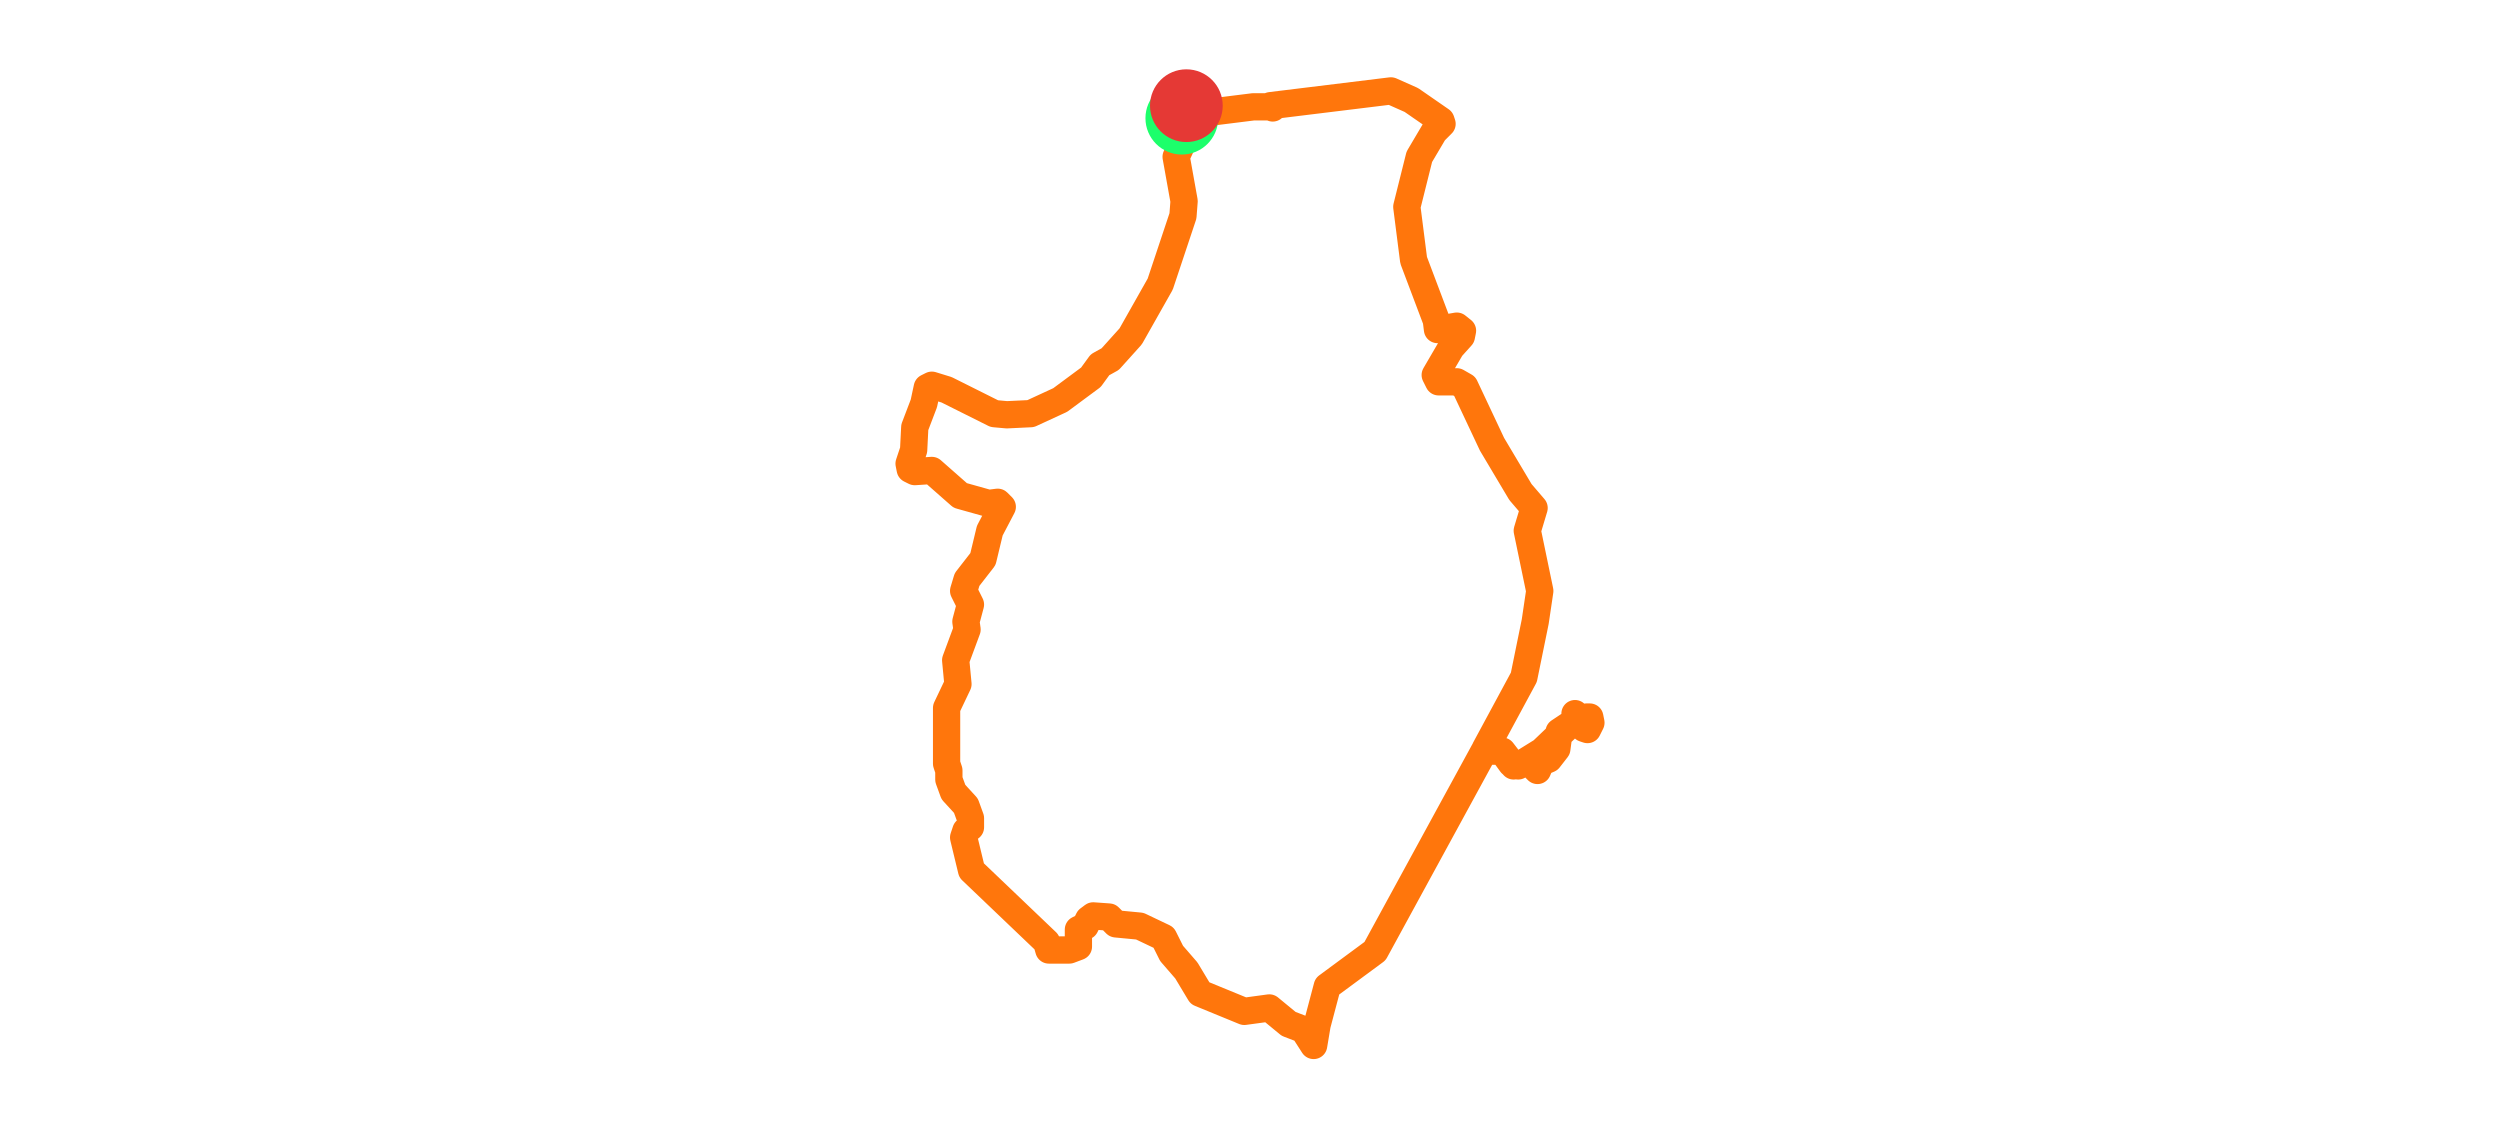
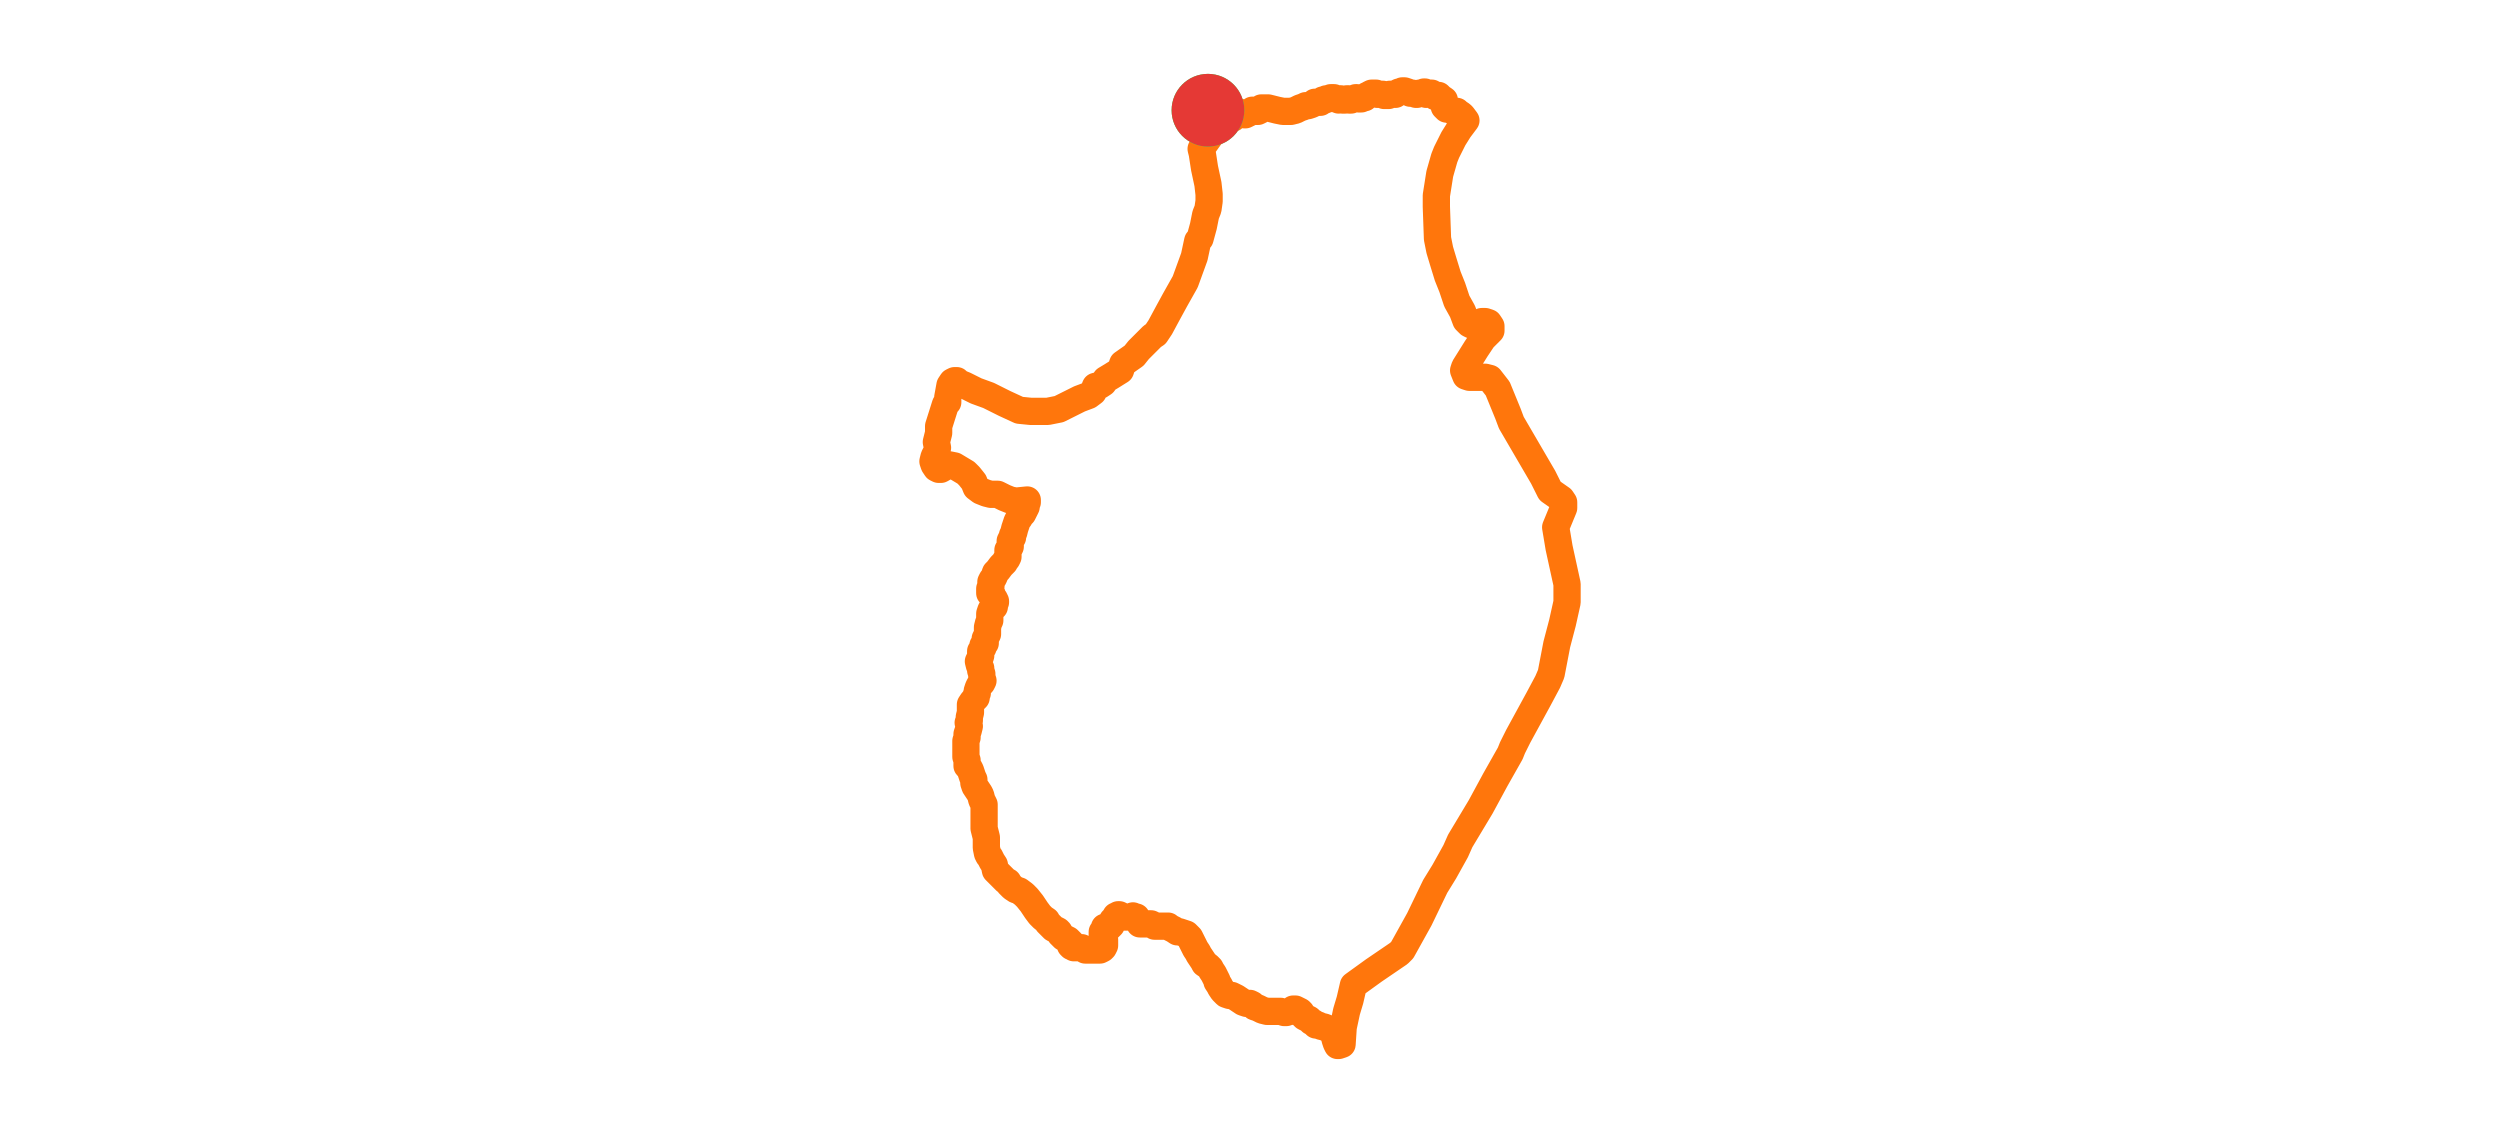
<svg xmlns="http://www.w3.org/2000/svg" width="220" height="100" viewBox="0 0 220 100">
-   <path d="M 104.0 10.4 L 104.7 11.2 L 103.5 13.8 L 104.2 17.7 L 104.1 19.0 L 102.1 25.0 L 99.5 29.6 L 97.7 31.6 L 96.8 32.1 L 96.0 33.2 L 93.3 35.2 L 90.7 36.4 L 88.6 36.5 L 87.5 36.4 L 83.3 34.3 L 82.0 33.9 L 81.6 34.1 L 81.3 35.5 L 80.5 37.6 L 80.4 39.6 L 80.0 40.8 L 80.1 41.3 L 80.5 41.5 L 82.0 41.4 L 84.5 43.6 L 87.0 44.3 L 87.8 44.2 L 88.2 44.6 L 87.1 46.7 L 86.5 49.2 L 85.1 51.0 L 84.8 52.0 L 85.4 53.2 L 85.0 54.7 L 85.1 55.4 L 84.1 58.1 L 84.3 60.2 L 83.3 62.3 L 83.3 67.2 L 83.5 67.8 L 83.5 68.6 L 83.9 69.7 L 85.0 70.9 L 85.4 72.0 L 85.4 72.8 L 85.0 73.1 L 84.8 73.7 L 85.5 76.6 L 92.1 82.9 L 92.3 83.6 L 94.1 83.6 L 94.9 83.3 L 94.9 81.8 L 95.5 81.5 L 95.8 80.9 L 96.2 80.6 L 97.6 80.7 L 98.2 81.3 L 100.3 81.5 L 102.4 82.5 L 103.1 83.9 L 104.4 85.4 L 105.6 87.4 L 109.5 89.0 L 111.7 88.7 L 113.4 90.1 L 114.7 90.6 L 115.6 92.0 L 115.9 90.2 L 116.8 86.8 L 121.0 83.7 L 130.6 66.1 L 132.2 66.1 L 133.0 67.2 L 133.6 67.4 L 135.7 66.1 L 137.9 64.0 L 139.6 63.1 L 139.9 63.1 L 140.0 63.6 L 139.7 64.2 L 139.4 64.1 L 139.4 63.8 L 138.9 63.6 L 138.6 62.8 L 138.7 63.4 L 137.2 64.4 L 137.0 65.9 L 136.3 66.8 L 135.6 67.1 L 135.3 67.8 L 134.5 67.0 L 133.2 67.4 L 132.2 66.1 L 131.0 66.1 L 130.7 65.9 L 134.1 59.6 L 135.1 54.7 L 135.5 52.0 L 134.4 46.7 L 135.0 44.7 L 133.8 43.3 L 131.3 39.1 L 128.9 34.0 L 128.2 33.6 L 126.6 33.6 L 126.3 33.0 L 127.7 30.6 L 128.6 29.6 L 128.7 29.1 L 128.2 28.7 L 126.5 29.0 L 126.4 28.2 L 124.4 22.9 L 123.8 18.2 L 124.9 13.8 L 126.2 11.6 L 126.9 10.9 L 126.8 10.6 L 124.2 8.8 L 122.4 8.0 L 111.8 9.3 L 112.1 9.4 L 112.0 9.5 L 112.1 9.4 L 110.3 9.4 L 105.5 10.0 L 104.7 9.7 L 104.4 9.3" fill="none" stroke="#ff6f00" stroke-width="2.4" stroke-linecap="round" stroke-linejoin="round" opacity="0.95" />
-   <circle cx="104.0" cy="10.4" r="3.2" fill="#1cff6b" />
-   <circle cx="104.4" cy="9.3" r="3.2" fill="#e53935" />
+   <path d="M 106.3 9.7 L 106.3 9.9 L 106.5 10.1 L 106.7 10.3 L 106.9 10.6 L 107.2 10.6 L 107.5 10.5 L 107.7 10.4 L 107.9 10.4 L 108.1 10.4 L 108.4 10.4 L 108.5 10.4 L 108.7 10.2 L 108.8 10.0 L 108.9 9.9 L 109.0 9.9 L 109.2 9.9 L 109.2 9.9 L 109.3 10.0 L 109.4 10.0 L 109.5 10.1 L 109.6 10.1 L 109.8 10.0 L 110.0 9.9 L 110.2 9.7 L 110.3 9.7 L 110.4 9.8 L 110.6 9.8 L 110.6 9.8 L 110.7 9.8 L 110.9 9.7 L 111.0 9.5 L 111.1 9.5 L 111.2 9.5 L 111.4 9.5 L 111.6 9.5 L 112.0 9.6 L 112.4 9.7 L 112.9 9.8 L 113.2 9.8 L 113.4 9.8 L 113.6 9.8 L 114.0 9.7 L 114.4 9.5 L 114.7 9.4 L 114.9 9.3 L 115.1 9.3 L 115.4 9.2 L 115.6 9.1 L 115.7 9.0 L 115.8 9.0 L 115.9 9.0 L 116.0 9.0 L 116.2 9.0 L 116.3 8.9 L 116.4 8.8 L 116.6 8.8 L 116.7 8.7 L 116.9 8.7 L 117.1 8.6 L 117.1 8.6 L 117.3 8.6 L 117.4 8.6 L 117.5 8.7 L 117.7 8.7 L 117.8 8.8 L 117.9 8.7 L 118.0 8.7 L 118.1 8.8 L 118.2 8.8 L 118.3 8.8 L 118.4 8.8 L 118.5 8.7 L 118.7 8.7 L 118.7 8.8 L 118.8 8.8 L 118.9 8.8 L 119.0 8.7 L 119.2 8.7 L 119.3 8.6 L 119.4 8.6 L 119.4 8.6 L 119.5 8.7 L 119.7 8.7 L 119.8 8.7 L 119.9 8.6 L 120.1 8.6 L 120.1 8.6 L 120.2 8.5 L 120.3 8.4 L 120.4 8.4 L 120.5 8.3 L 120.7 8.2 L 120.8 8.2 L 120.9 8.2 L 121.1 8.2 L 121.2 8.3 L 121.4 8.3 L 121.4 8.3 L 121.6 8.3 L 121.7 8.3 L 121.8 8.4 L 121.9 8.4 L 122.1 8.4 L 122.2 8.4 L 122.3 8.3 L 122.4 8.3 L 122.5 8.3 L 122.5 8.3 L 122.7 8.3 L 122.8 8.3 L 122.9 8.2 L 123.1 8.1 L 123.2 8.1 L 123.4 8.0 L 123.6 8.0 L 123.9 8.1 L 124.1 8.2 L 124.3 8.2 L 124.6 8.3 L 124.7 8.3 L 124.9 8.2 L 125.1 8.2 L 125.3 8.1 L 125.4 8.1 L 125.4 8.2 L 125.5 8.3 L 125.5 8.3 L 125.8 8.2 L 125.9 8.2 L 126.0 8.2 L 126.1 8.3 L 126.2 8.4 L 126.3 8.5 L 126.4 8.4 L 126.6 8.4 L 126.8 8.6 L 127.1 8.8 L 127.1 8.9 L 127.1 9.0 L 127.1 9.1 L 127.2 9.2 L 127.1 9.3 L 127.1 9.4 L 127.2 9.5 L 127.3 9.6 L 127.5 9.6 L 127.7 9.7 L 127.8 9.7 L 127.9 9.8 L 128.0 9.8 L 128.2 9.8 L 128.2 9.9 L 128.3 9.9 L 128.6 10.1 L 128.7 10.2 L 129.0 10.6 L 128.4 11.4 L 127.9 12.2 L 127.3 13.4 L 127.1 13.9 L 126.9 14.6 L 126.7 15.3 L 126.4 17.2 L 126.4 18.2 L 126.5 21.0 L 126.7 22.0 L 127.0 23.0 L 127.4 24.3 L 127.8 25.3 L 128.2 26.5 L 128.7 27.4 L 129.0 28.2 L 129.3 28.5 L 129.5 28.6 L 129.9 28.6 L 130.4 28.3 L 130.7 28.3 L 131.0 28.4 L 131.2 28.7 L 131.2 29.1 L 130.5 29.8 L 129.9 30.7 L 128.9 32.3 L 128.8 32.6 L 129.0 33.1 L 129.3 33.2 L 130.7 33.2 L 131.1 33.3 L 131.8 34.2 L 132.7 36.4 L 133.0 37.2 L 134.4 39.6 L 135.8 42.0 L 136.4 43.2 L 137.4 43.9 L 137.6 44.2 L 137.6 44.7 L 136.9 46.4 L 137.2 48.2 L 137.9 51.4 L 137.9 52.2 L 137.9 53.0 L 137.5 54.8 L 137.0 56.7 L 136.5 59.3 L 136.2 60.0 L 135.4 61.5 L 133.6 64.8 L 133.1 65.8 L 132.9 66.3 L 131.6 68.6 L 130.3 71.0 L 128.5 74.0 L 128.1 74.9 L 127.1 76.7 L 126.3 78.0 L 124.9 80.9 L 123.4 83.6 L 123.1 83.9 L 120.9 85.4 L 119.1 86.7 L 118.8 88.0 L 118.5 89.0 L 118.2 90.4 L 118.1 91.9 L 117.8 92.0 L 117.7 92.0 L 117.6 91.8 L 117.5 91.5 L 117.4 91.1 L 117.2 90.8 L 117.0 90.6 L 116.6 90.4 L 116.2 90.3 L 116.0 90.2 L 115.8 90.2 L 115.6 90.0 L 115.4 89.9 L 115.2 89.7 L 115.0 89.6 L 114.8 89.5 L 114.7 89.4 L 114.6 89.3 L 114.5 89.1 L 114.4 89.0 L 114.2 88.9 L 114.0 88.8 L 113.8 88.8 L 113.7 88.9 L 113.6 89.0 L 113.4 89.0 L 113.2 89.1 L 113.1 89.1 L 113.0 89.1 L 112.7 89.0 L 112.6 89.0 L 112.5 89.0 L 112.4 89.0 L 112.2 89.0 L 111.7 89.0 L 111.5 89.0 L 111.1 88.9 L 110.9 88.8 L 110.7 88.7 L 110.4 88.6 L 110.2 88.4 L 110.0 88.3 L 109.7 88.3 L 109.4 88.2 L 109.1 88.0 L 108.8 87.8 L 108.6 87.7 L 108.4 87.6 L 108.2 87.6 L 107.9 87.5 L 107.8 87.4 L 107.6 87.2 L 107.4 86.9 L 107.3 86.7 L 107.1 86.4 L 107.1 86.3 L 107.0 86.1 L 106.8 85.7 L 106.6 85.4 L 106.5 85.2 L 106.3 85.0 L 106.0 84.8 L 105.9 84.6 L 105.7 84.3 L 105.5 84.0 L 105.4 83.8 L 105.2 83.5 L 105.1 83.3 L 105.0 83.1 L 104.9 82.9 L 104.8 82.7 L 104.7 82.5 L 104.5 82.3 L 104.4 82.2 L 104.1 82.1 L 103.8 82.0 L 103.6 82.0 L 103.3 81.8 L 103.1 81.7 L 102.9 81.6 L 102.8 81.5 L 102.6 81.5 L 102.5 81.5 L 102.3 81.5 L 102.2 81.5 L 102.0 81.5 L 101.9 81.5 L 101.8 81.5 L 101.6 81.5 L 101.5 81.4 L 101.3 81.3 L 101.2 81.3 L 101.0 81.3 L 100.8 81.3 L 100.6 81.3 L 100.5 81.3 L 100.3 81.3 L 100.2 81.1 L 100.1 81.0 L 100.0 80.9 L 100.0 80.8 L 100.0 80.7 L 99.9 80.7 L 99.7 80.6 L 99.6 80.7 L 99.3 80.7 L 99.2 80.7 L 99.0 80.7 L 98.8 80.7 L 98.7 80.6 L 98.5 80.5 L 98.4 80.5 L 98.3 80.6 L 98.2 80.6 L 98.1 80.8 L 98.0 80.9 L 97.9 81.0 L 97.9 81.1 L 97.9 81.2 L 97.8 81.4 L 97.7 81.5 L 97.6 81.6 L 97.4 81.6 L 97.2 81.6 L 97.2 81.7 L 97.1 81.9 L 97.0 82.0 L 97.0 82.2 L 97.0 82.3 L 97.0 82.5 L 97.2 82.7 L 97.2 82.9 L 97.2 83.0 L 97.2 83.2 L 97.1 83.4 L 97.0 83.5 L 96.8 83.6 L 96.6 83.6 L 96.4 83.6 L 96.2 83.6 L 96.0 83.6 L 95.7 83.6 L 95.5 83.6 L 95.4 83.5 L 95.2 83.4 L 94.9 83.4 L 94.5 83.4 L 94.4 83.3 L 94.3 83.3 L 94.2 83.2 L 94.3 83.0 L 94.2 82.9 L 94.1 82.8 L 94.0 82.7 L 93.6 82.5 L 93.5 82.4 L 93.3 82.2 L 93.2 82.0 L 93.1 81.9 L 92.7 81.7 L 92.4 81.4 L 92.2 81.2 L 92.1 81.0 L 91.8 80.8 L 91.5 80.5 L 91.2 80.1 L 91.0 79.8 L 90.8 79.5 L 90.4 79.0 L 90.1 78.7 L 89.7 78.4 L 89.4 78.3 L 89.1 78.1 L 88.8 77.8 L 88.7 77.6 L 88.5 77.5 L 88.1 77.1 L 87.8 76.8 L 87.6 76.6 L 87.5 76.1 L 87.3 75.8 L 87.1 75.4 L 87.0 75.3 L 86.9 75.1 L 86.8 74.6 L 86.8 74.2 L 86.8 73.8 L 86.8 73.7 L 86.7 73.3 L 86.6 72.9 L 86.6 72.6 L 86.6 72.4 L 86.6 72.0 L 86.6 71.6 L 86.6 71.3 L 86.6 70.8 L 86.4 70.4 L 86.3 70.0 L 86.2 69.8 L 85.8 69.2 L 85.7 68.9 L 85.7 68.6 L 85.6 68.4 L 85.5 68.1 L 85.4 67.8 L 85.3 67.6 L 85.1 67.4 L 85.1 67.2 L 85.1 66.9 L 85.0 66.6 L 85.0 66.2 L 85.0 66.0 L 85.0 65.6 L 85.0 65.2 L 85.1 64.9 L 85.1 64.6 L 85.2 64.3 L 85.3 63.9 L 85.2 63.6 L 85.3 63.4 L 85.3 63.1 L 85.4 62.7 L 85.4 62.4 L 85.4 62.0 L 85.6 61.7 L 85.9 61.4 L 85.9 61.2 L 86.0 61.0 L 86.0 60.8 L 86.1 60.5 L 86.2 60.3 L 86.4 60.1 L 86.5 59.9 L 86.4 59.6 L 86.4 59.3 L 86.3 59.0 L 86.3 58.8 L 86.2 58.6 L 86.1 58.2 L 86.2 58.0 L 86.3 57.7 L 86.3 57.6 L 86.3 57.3 L 86.5 57.0 L 86.5 56.8 L 86.7 56.6 L 86.7 56.2 L 86.8 56.0 L 86.9 55.8 L 86.9 55.6 L 86.9 55.2 L 87.0 54.8 L 87.1 54.6 L 87.1 54.5 L 87.1 54.4 L 87.1 54.2 L 87.1 54.0 L 87.2 53.7 L 87.3 53.6 L 87.5 53.4 L 87.5 53.2 L 87.6 53.0 L 87.6 52.9 L 87.5 52.7 L 87.4 52.7 L 87.3 52.5 L 87.3 52.3 L 87.1 52.2 L 87.1 52.0 L 87.1 51.8 L 87.2 51.6 L 87.2 51.4 L 87.2 51.2 L 87.3 51.0 L 87.4 50.9 L 87.5 50.7 L 87.6 50.4 L 87.8 50.2 L 88.1 49.8 L 88.4 49.5 L 88.5 49.3 L 88.6 49.2 L 88.7 49.0 L 88.7 48.9 L 88.7 48.7 L 88.7 48.5 L 88.7 48.4 L 88.8 48.3 L 88.9 48.1 L 88.9 48.0 L 88.9 47.8 L 88.9 47.6 L 89.0 47.4 L 89.1 47.3 L 89.1 47.1 L 89.2 46.9 L 89.3 46.5 L 89.4 46.2 L 89.5 45.9 L 89.6 45.7 L 89.7 45.6 L 89.8 45.4 L 90.0 45.2 L 90.1 45.0 L 90.2 44.8 L 90.3 44.6 L 90.3 44.4 L 90.4 44.2 L 90.4 44.0 L 89.4 44.1 L 88.9 44.0 L 88.4 43.8 L 87.8 43.5 L 87.2 43.5 L 86.8 43.4 L 86.3 43.2 L 85.9 42.9 L 85.7 42.4 L 85.3 41.9 L 85.0 41.6 L 84.5 41.3 L 84.0 41.0 L 83.5 40.9 L 82.8 41.3 L 82.6 41.3 L 82.4 41.2 L 82.2 40.9 L 82.1 40.6 L 82.2 40.2 L 82.4 39.8 L 82.5 39.4 L 82.4 38.9 L 82.6 38.1 L 82.6 37.5 L 83.2 35.6 L 83.4 35.4 L 83.4 35.0 L 83.6 33.9 L 83.8 33.6 L 84.0 33.5 L 84.2 33.5 L 84.4 33.7 L 84.9 33.9 L 85.1 34.0 L 85.1 34.0 L 85.1 34.0 L 85.9 34.4 L 87.0 34.8 L 88.4 35.5 L 89.7 36.1 L 90.7 36.2 L 91.4 36.2 L 92.2 36.2 L 93.2 36.0 L 94.2 35.5 L 95.0 35.1 L 95.8 34.8 L 96.2 34.5 L 96.4 34.0 L 96.8 33.9 L 97.1 33.7 L 97.3 33.4 L 97.8 33.1 L 98.6 32.6 L 98.8 32.0 L 99.8 31.3 L 100.2 30.8 L 101.4 29.6 L 101.7 29.4 L 102.1 28.8 L 102.8 27.5 L 103.4 26.4 L 104.3 24.8 L 104.7 23.7 L 105.1 22.6 L 105.4 21.2 L 105.6 21.0 L 105.9 19.9 L 106.1 18.9 L 106.3 18.4 L 106.4 17.7 L 106.4 17.1 L 106.3 16.2 L 106.0 14.8 L 105.8 13.5 L 105.7 13.1 L 106.2 12.4 L 106.7 11.7 L 106.9 11.4 L 107.0 11.3 L 107.0 11.1 L 107.0 10.9 L 106.9 10.6 L 106.7 10.3 L 106.5 10.1 L 106.3 9.9 L 106.3 9.7" fill="none" stroke="#ff6f00" stroke-width="2.4" stroke-linecap="round" stroke-linejoin="round" opacity="0.95" />
+   <circle cx="106.3" cy="9.7" r="3.2" fill="#1cff6b" />
+   <circle cx="106.3" cy="9.7" r="3.2" fill="#e53935" />
</svg>
